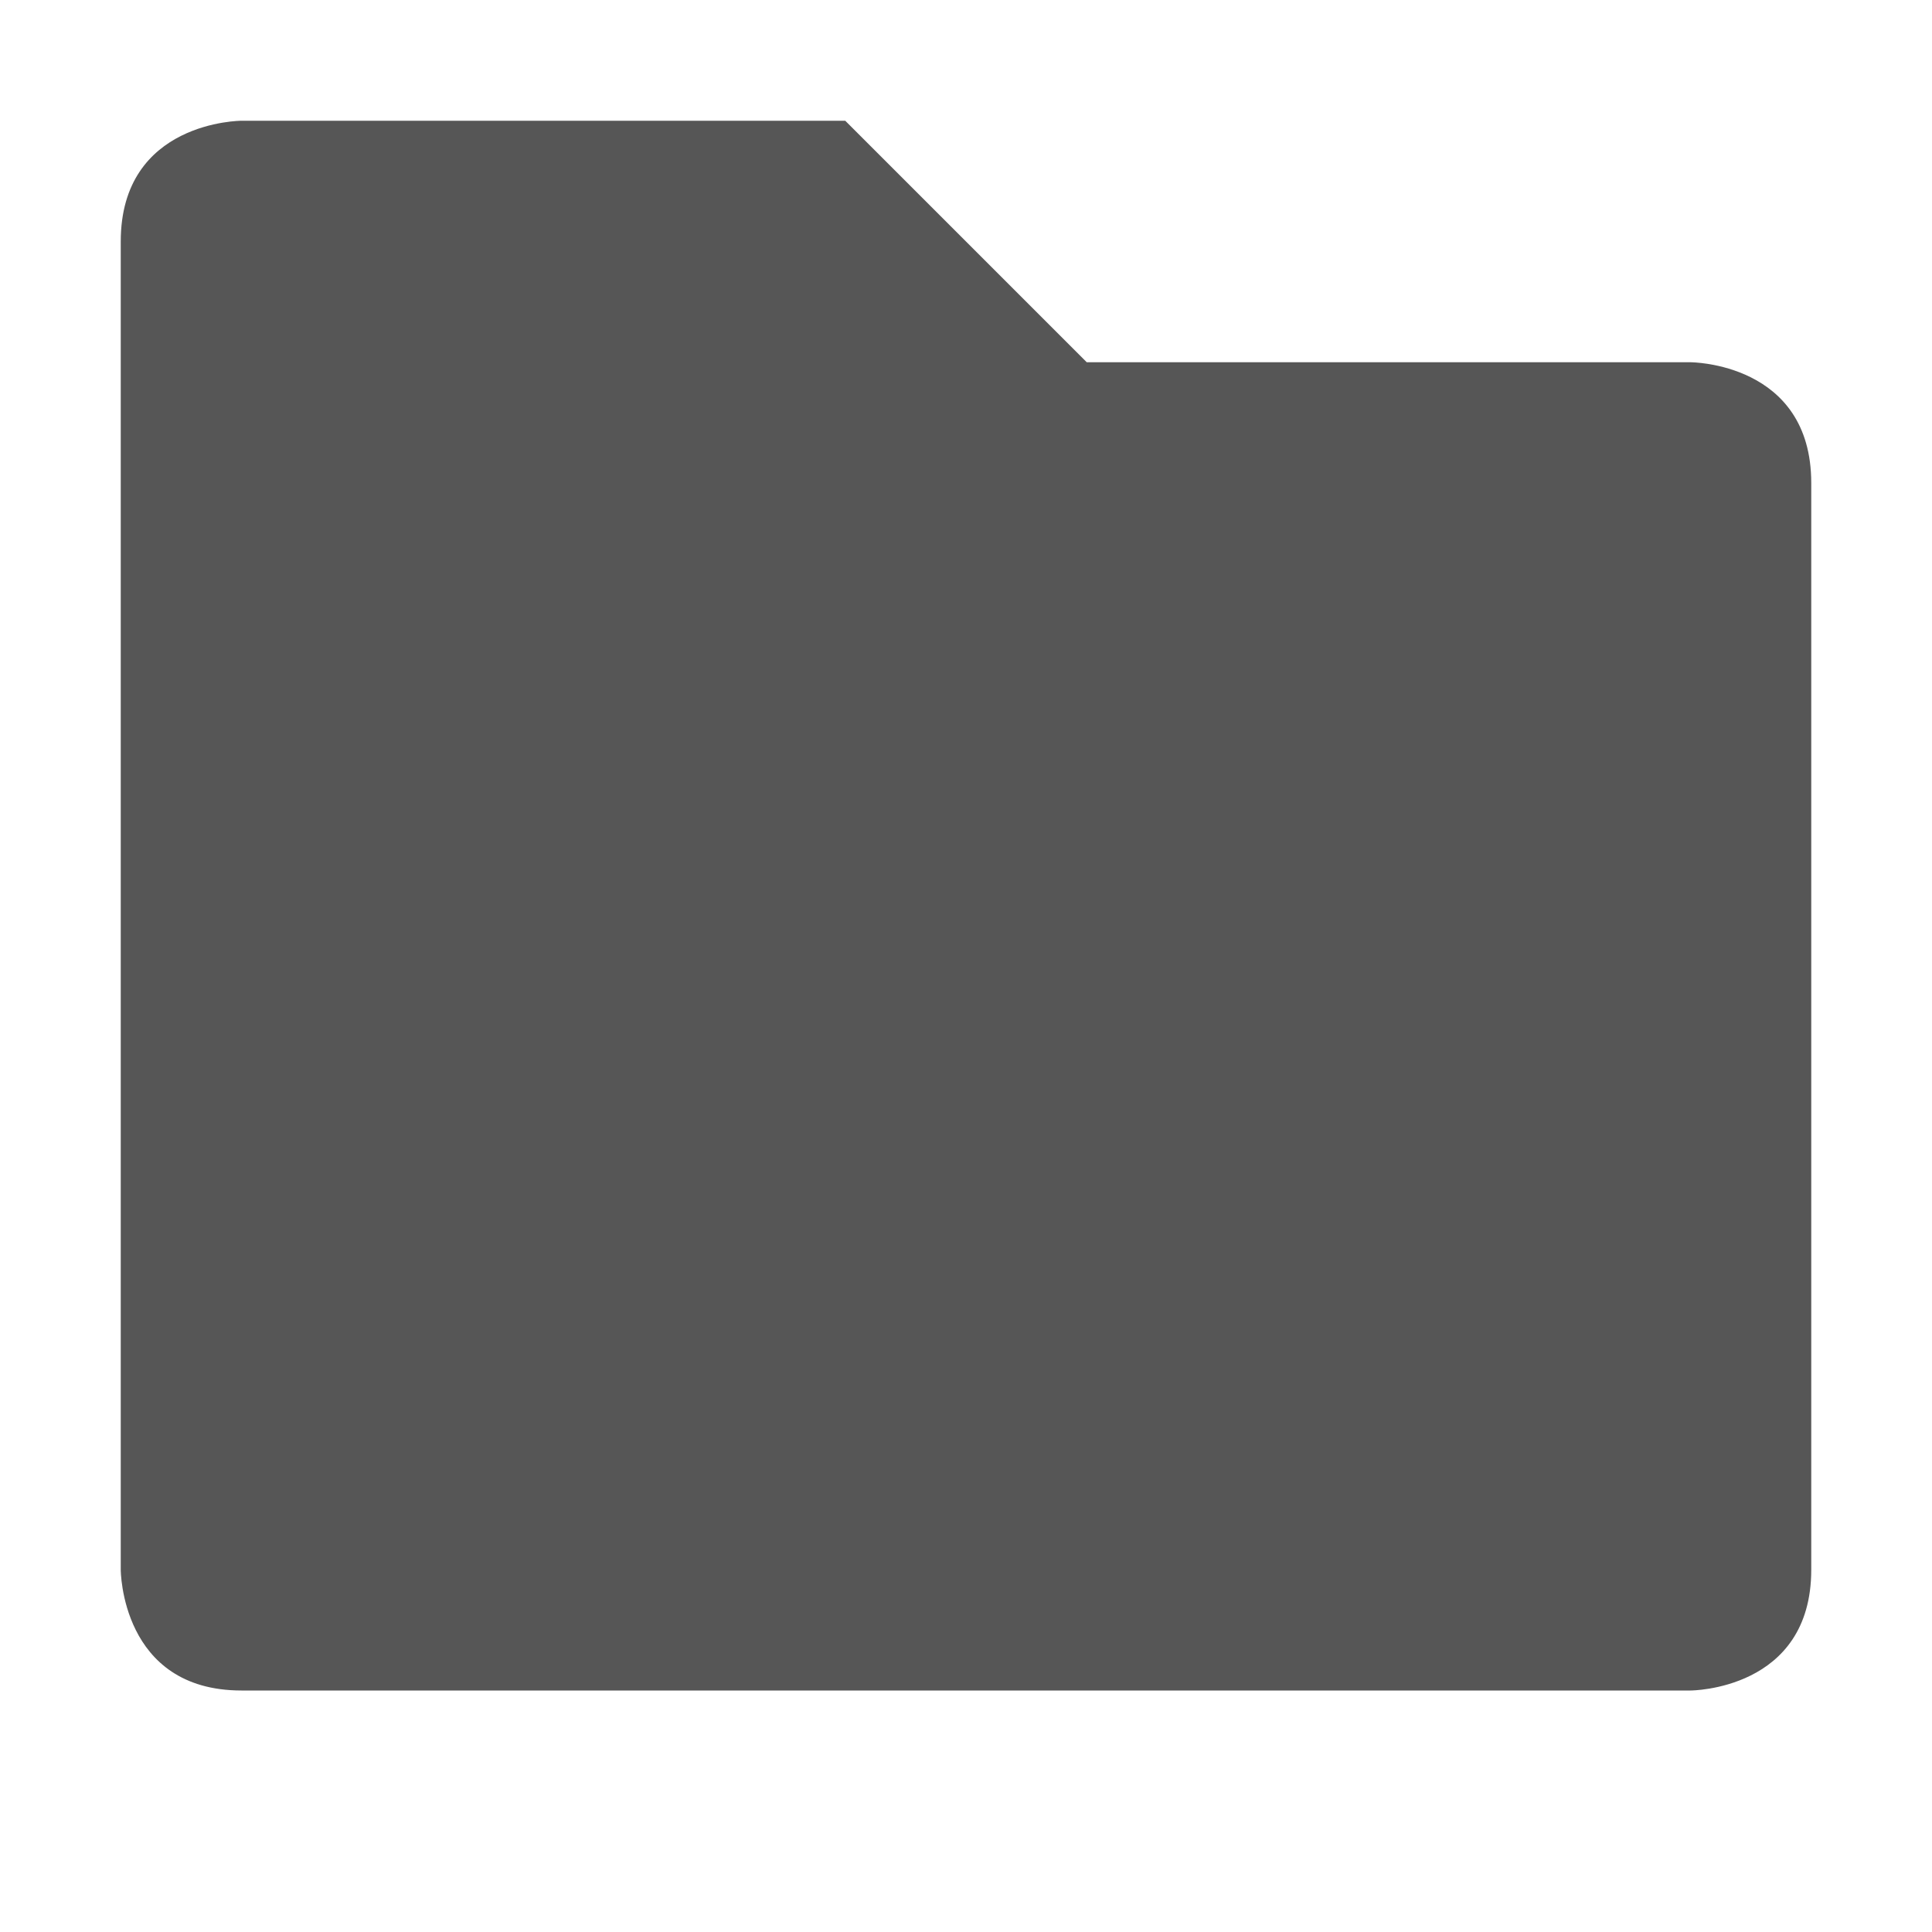
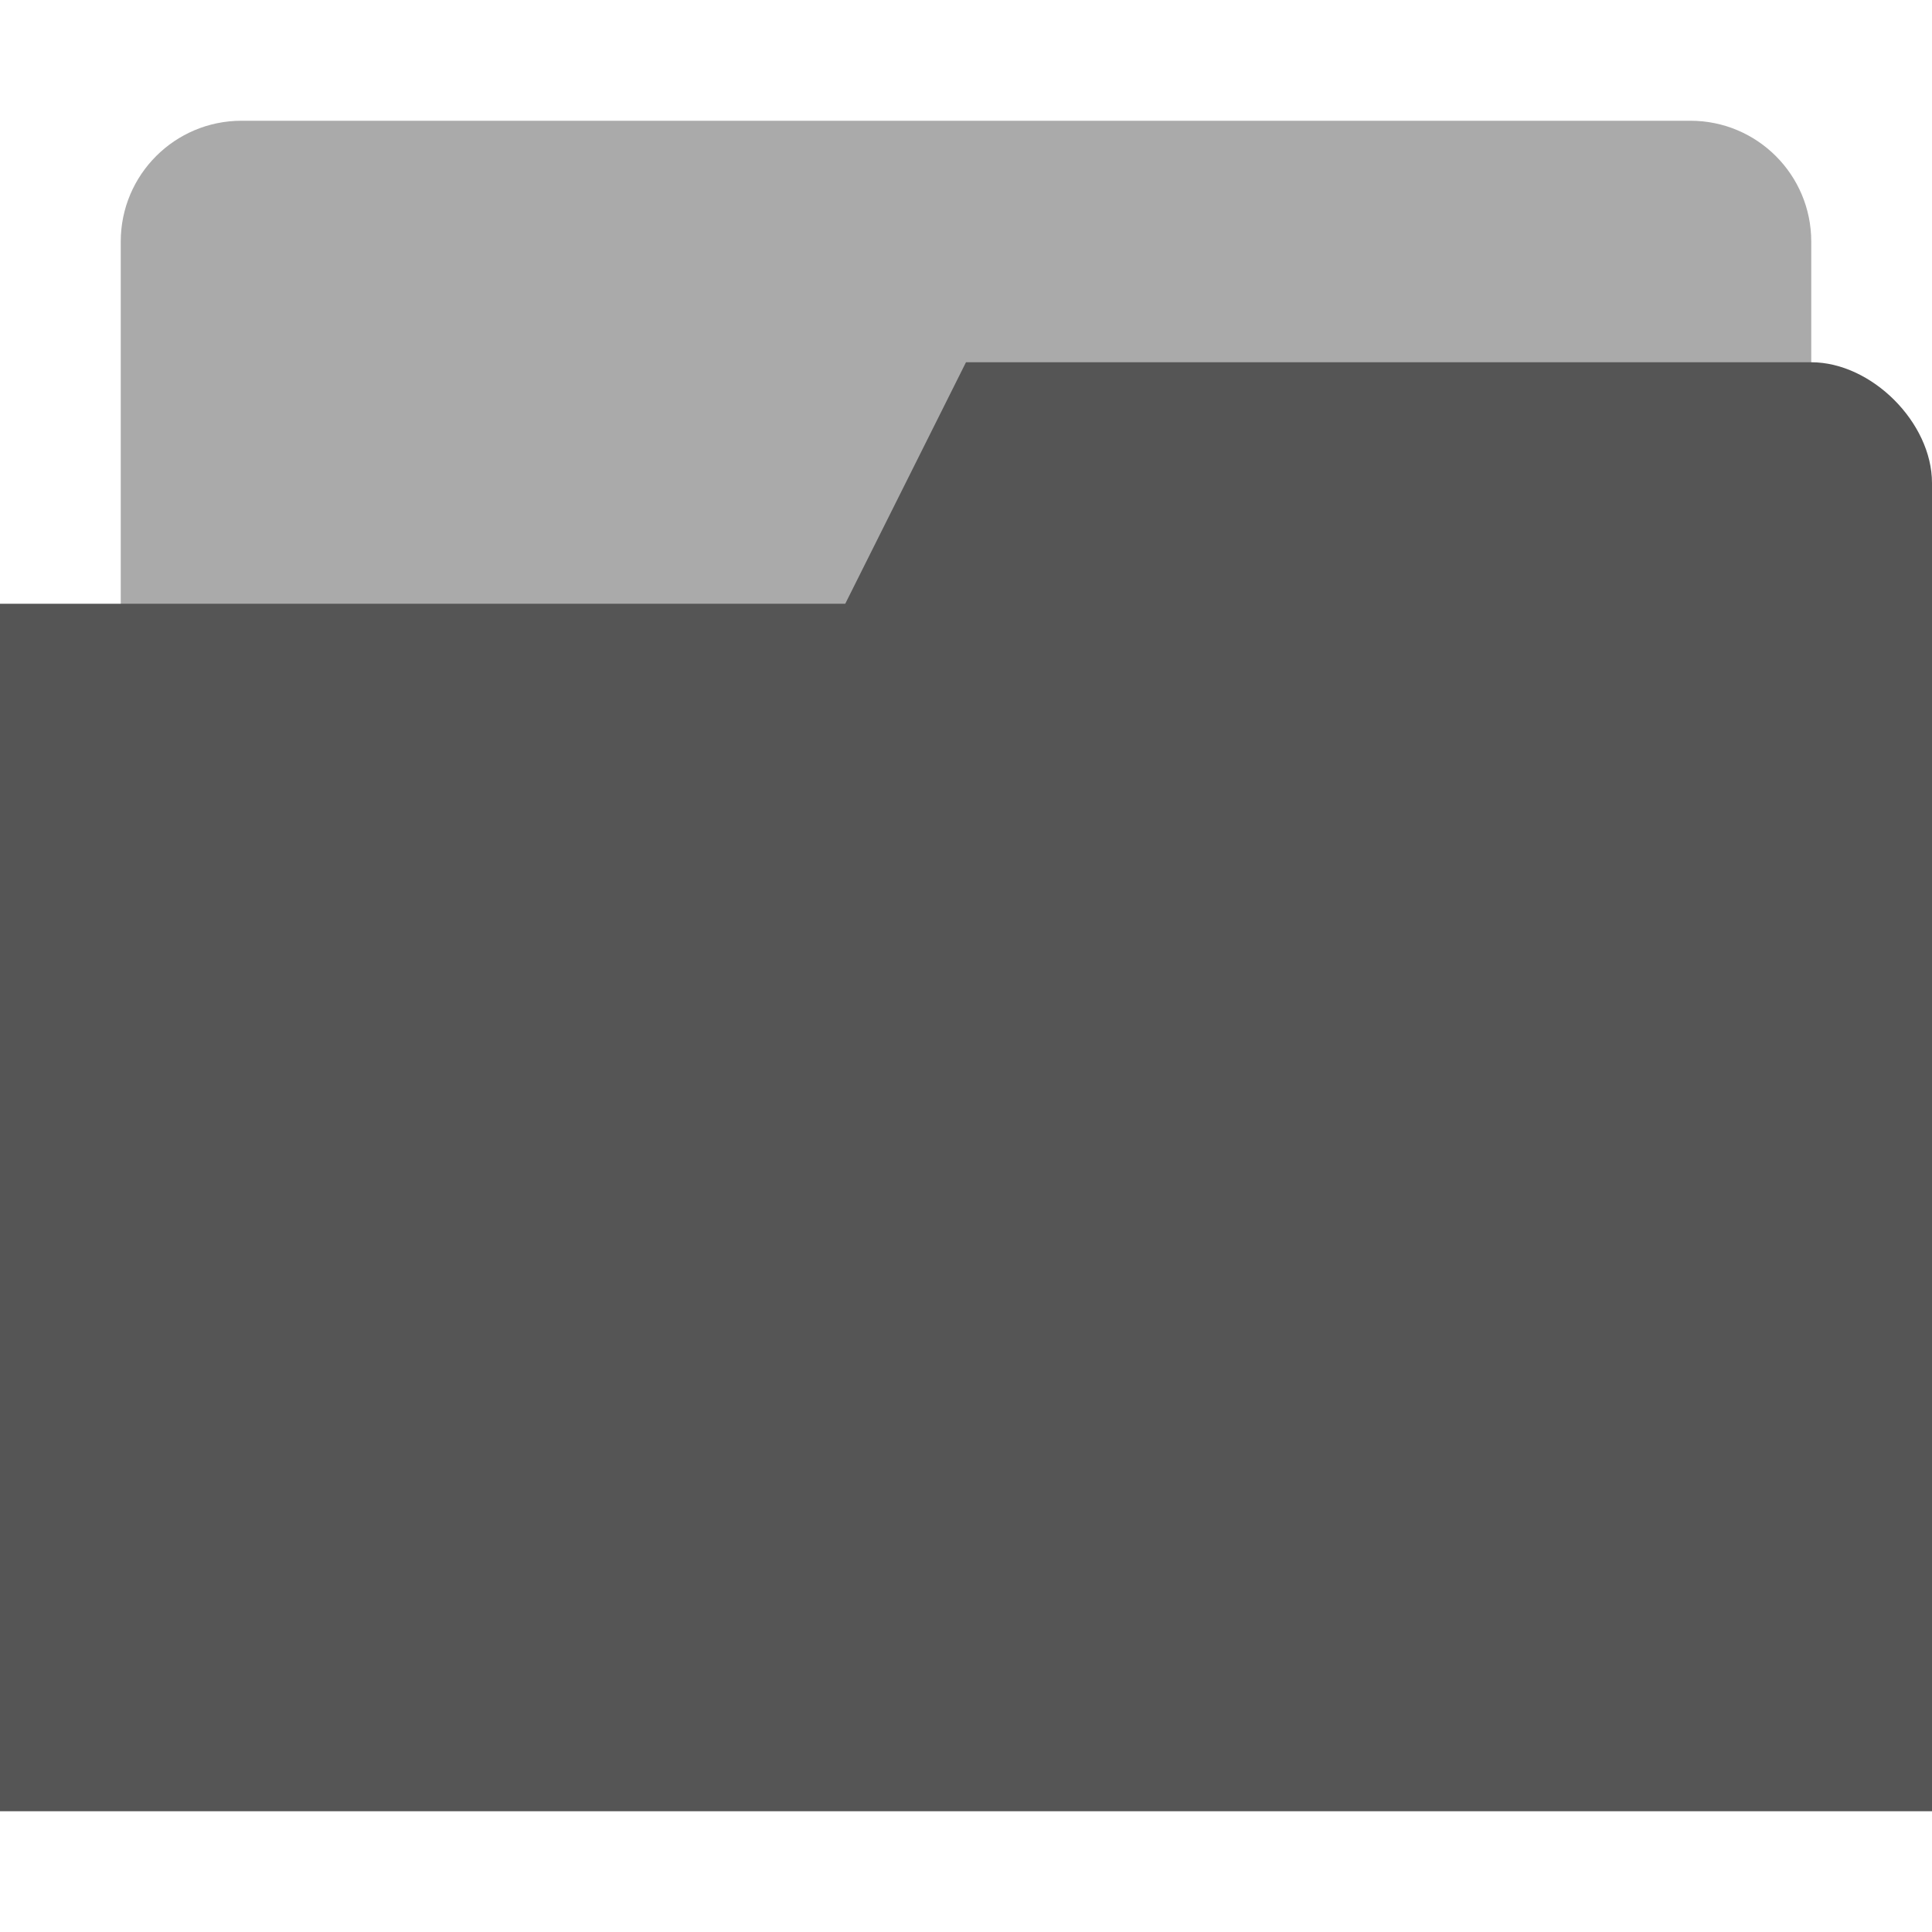
- <svg xmlns="http://www.w3.org/2000/svg" width="16" height="16" viewBox="0 0 16 16">
-   <defs>
+ <svg xmlns="http://www.w3.org/2000/svg" width="16" height="16" viewBox="0 0 16 16" version="1.1" id="svg7">
+   <defs id="defs3">
    <style id="current-color-scheme" type="text/css">
   .ColorScheme-Text { color:#565656; } .ColorScheme-Highlight { color:#5294e2; }
  </style>
  </defs>
-   <path style="fill:currentColor" class="ColorScheme-Text" d="m 1,2 0,11 c 0,0 0,1 1,1 l 12,0 c 0,0 1,0 1,-1 L 15,4 C 15,3 14,3 14,3 L 9,3 7,1 2,1 C 2,1 1,1 1,2 Z" />
+   <rect style="display:inline;opacity:0.5;fill:#565656;fill-opacity:1;stroke:none;stroke-width:1;stroke-linecap:round;stroke-linejoin:miter;stroke-miterlimit:4;stroke-dasharray:none;stroke-opacity:1;paint-order:stroke markers fill;enable-background:new" id="rect23" width="14" height="5" x="1" y="1" rx="1" ry="1" />
+   <path d="M 16,4 V 15 H 0 V 5 H 7 L 8,3 h 7 c 0.5,0 1,0.5 1,1 z" style="fill:#555555;fill-opacity:1;stroke:none" id="path4" />
</svg>
